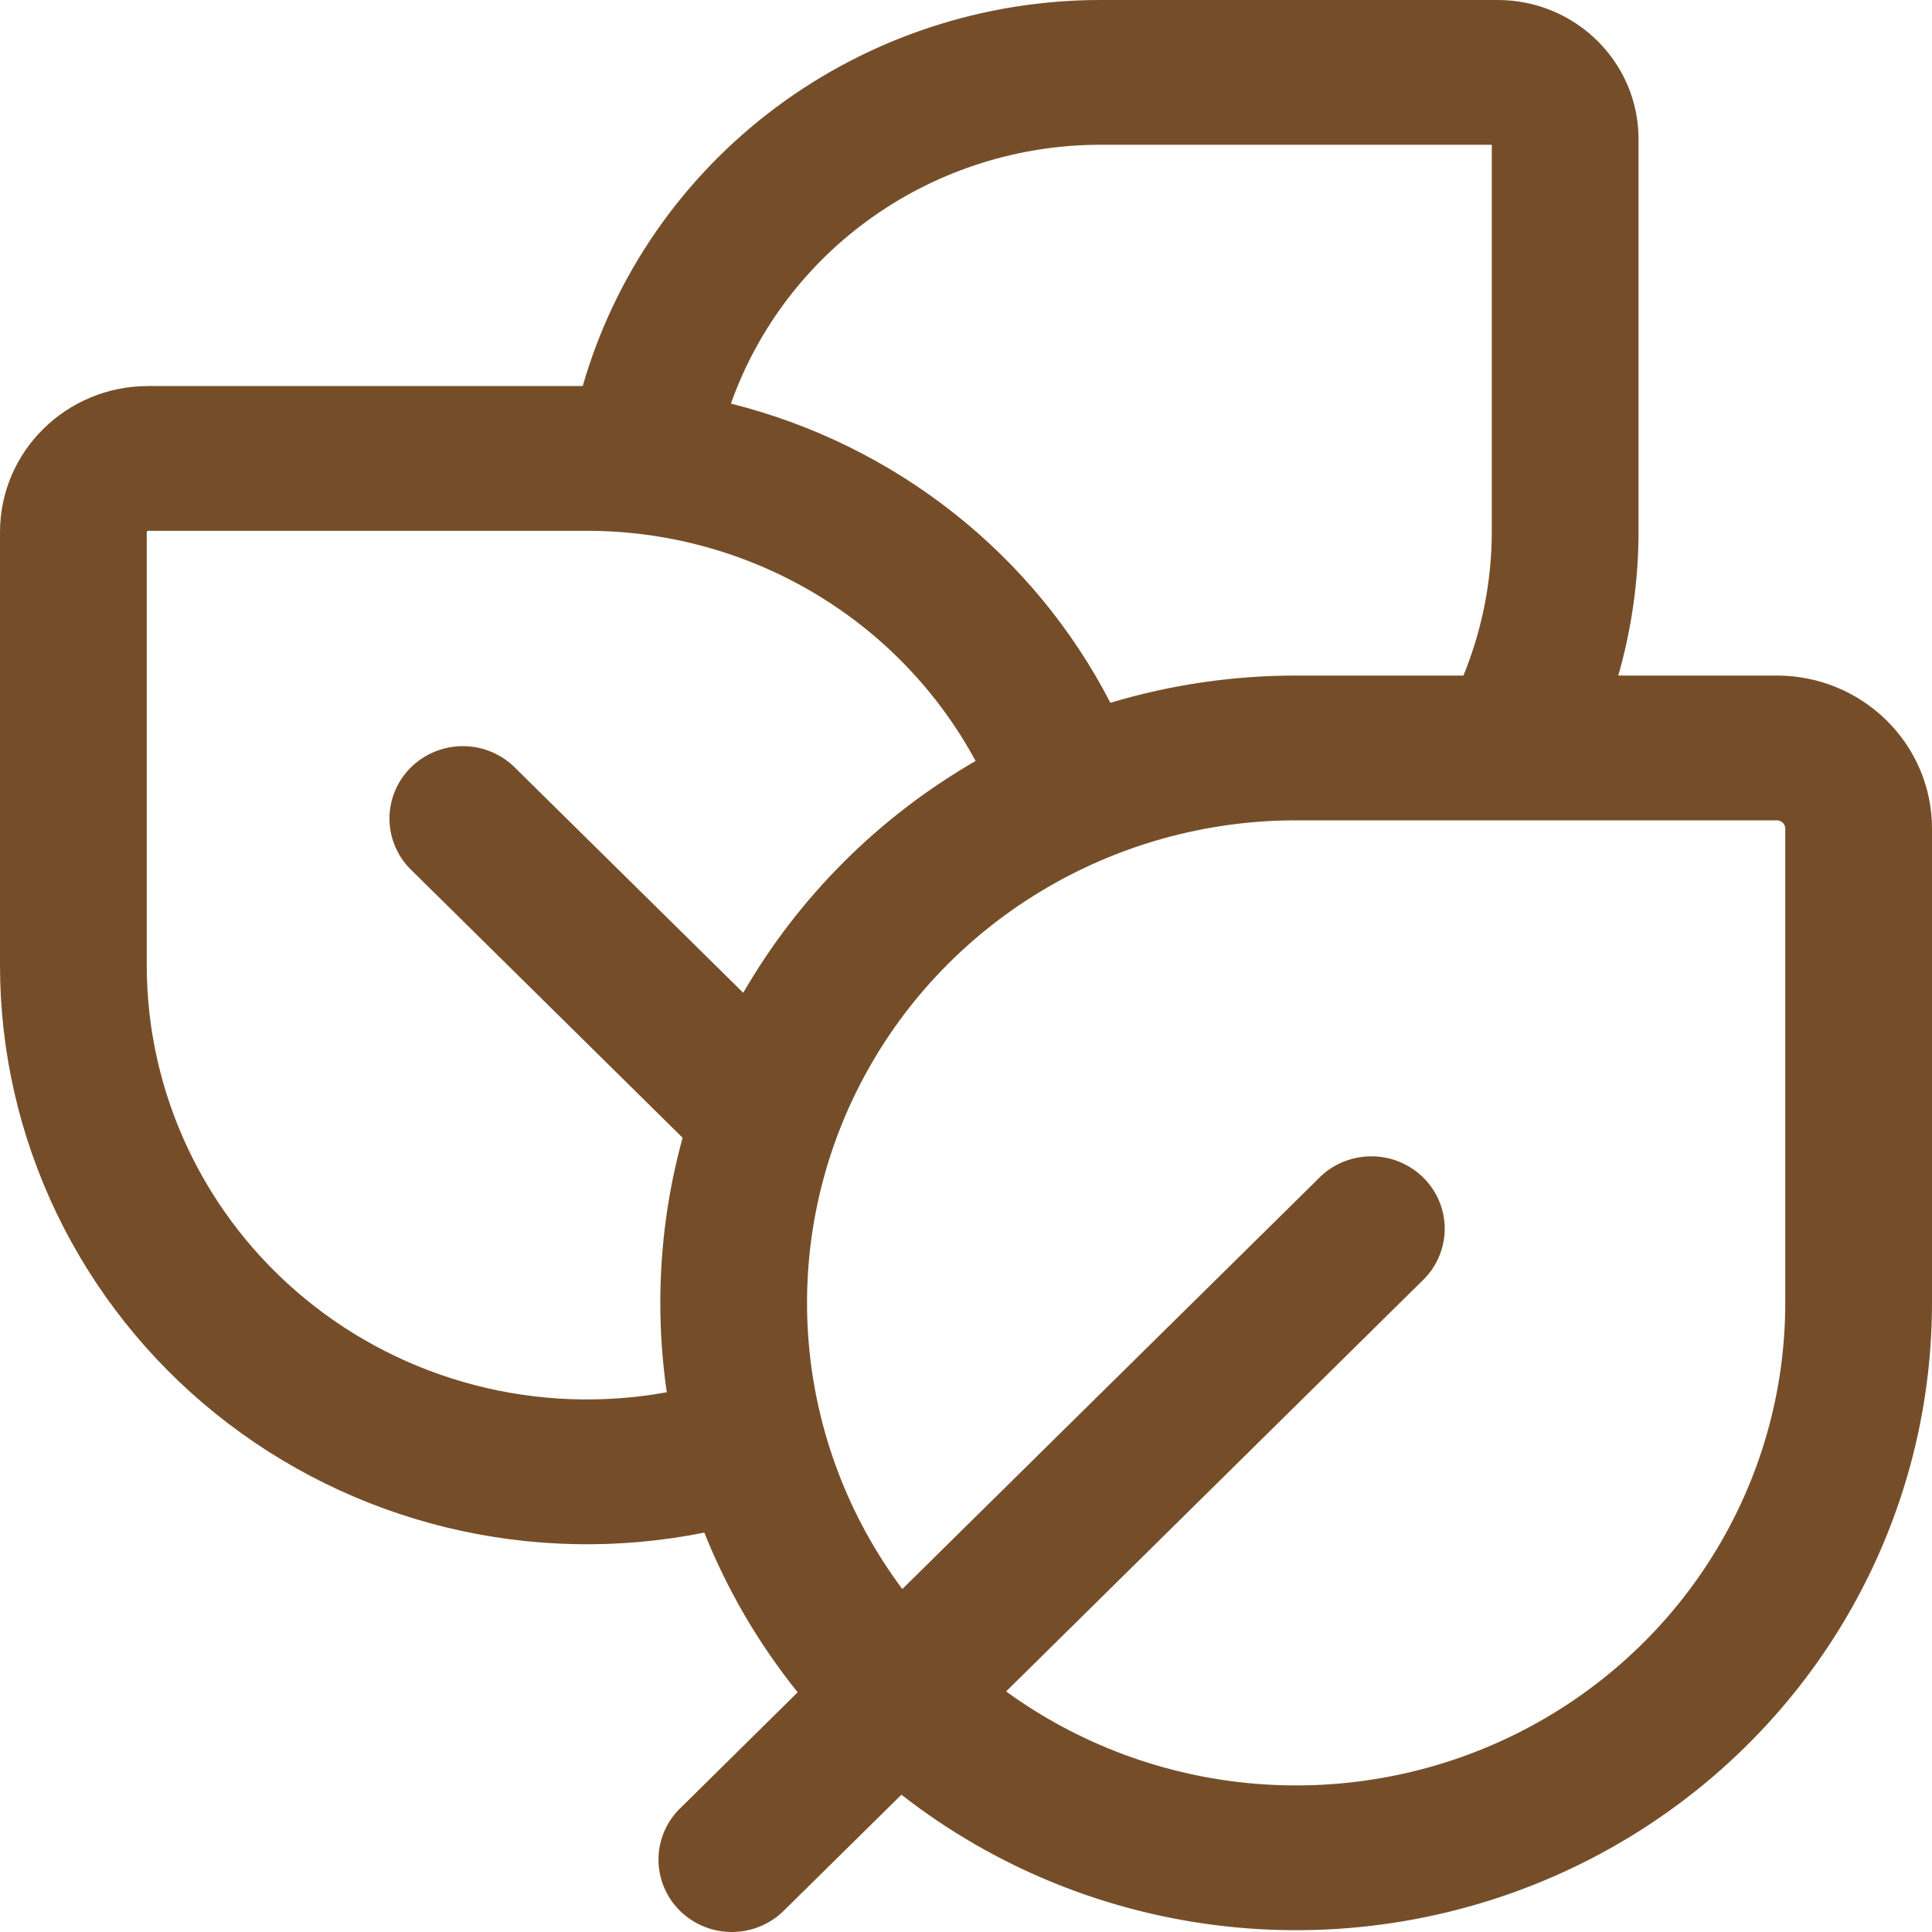
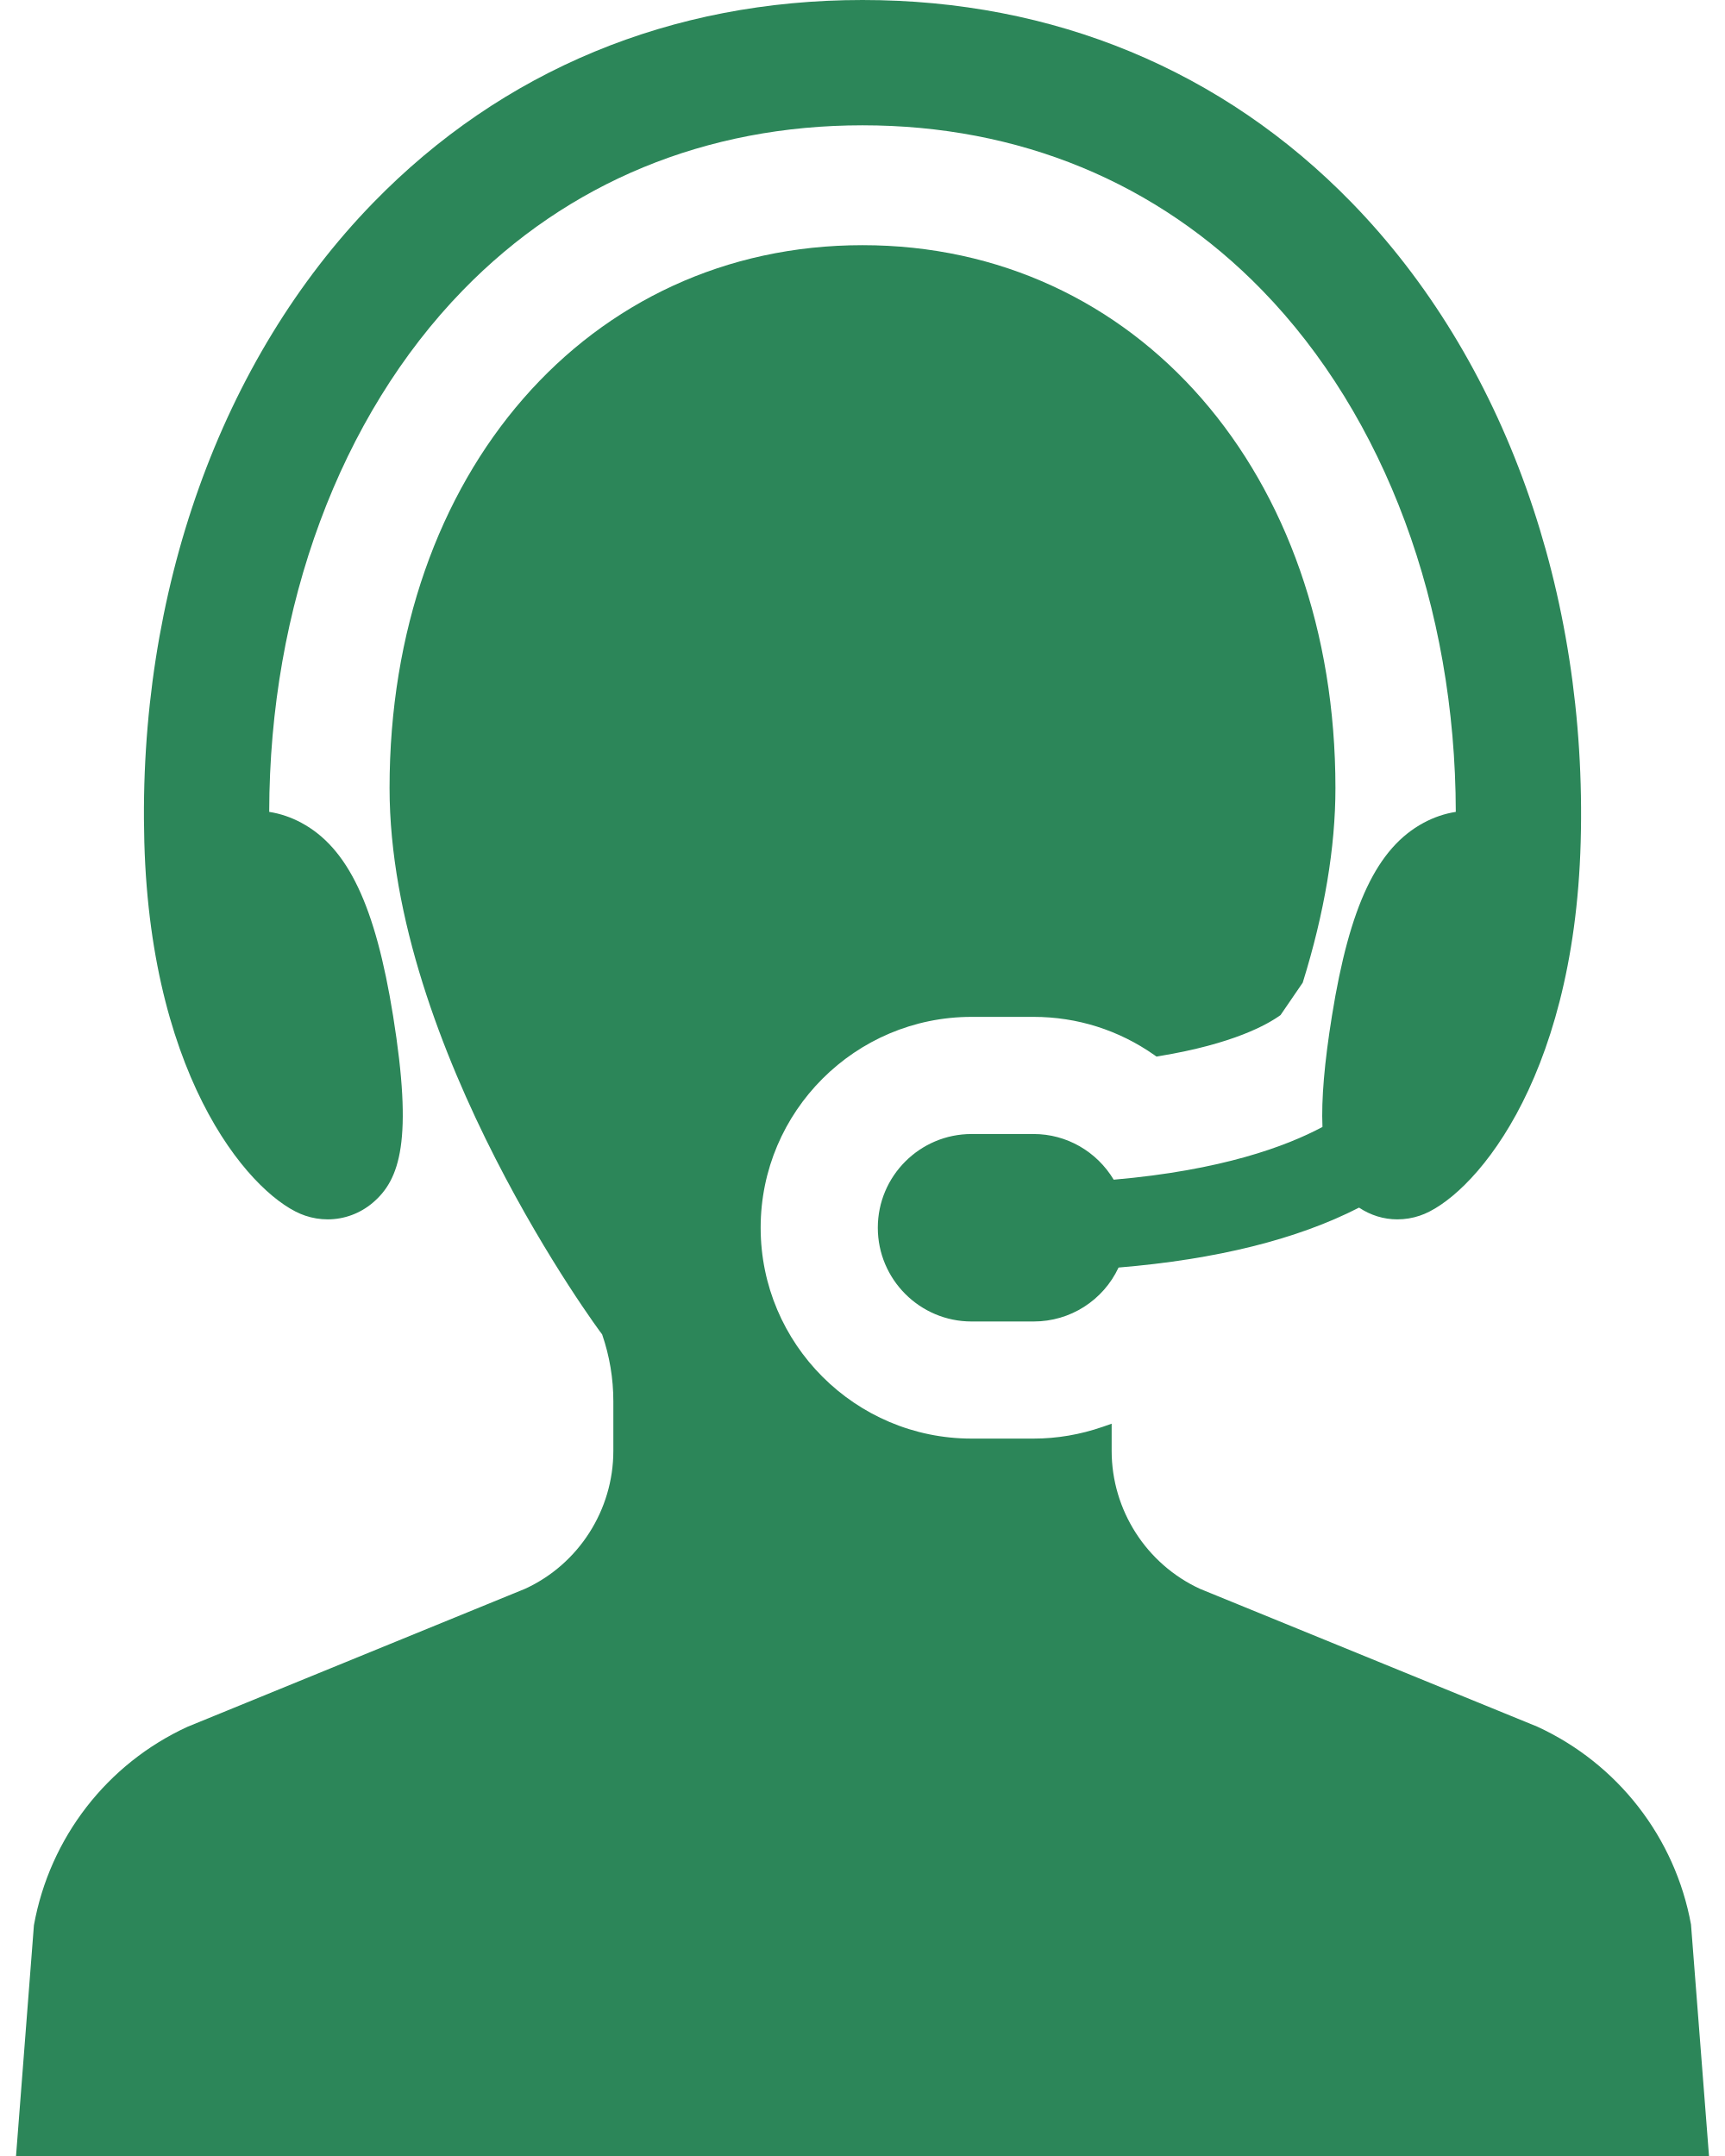
- <svg xmlns="http://www.w3.org/2000/svg" width="60" height="60" viewBox="0 0 60 60" fill="none">
-   <path d="M50.886 16.485C50.888 18.005 50.676 19.517 50.257 20.98H55.179C57.843 20.98 60 23.108 60 25.734V40.462C60 44.124 58.954 47.711 56.983 50.813C55.011 53.915 52.193 56.406 48.852 58C45.511 59.594 41.782 60.228 38.093 59.827C34.404 59.427 30.904 58.009 27.995 55.736L24.395 59.285C24.186 59.505 23.935 59.682 23.655 59.805C23.376 59.928 23.074 59.994 22.768 60C22.462 60.005 22.158 59.95 21.875 59.836C21.591 59.723 21.333 59.555 21.117 59.342C20.901 59.128 20.73 58.874 20.615 58.594C20.501 58.314 20.444 58.014 20.45 57.712C20.455 57.411 20.522 57.113 20.647 56.837C20.771 56.562 20.951 56.313 21.175 56.108L24.772 52.556C23.563 51.052 22.586 49.381 21.873 47.596C19.225 48.129 16.489 48.074 13.864 47.436C11.24 46.797 8.792 45.591 6.698 43.904C4.604 42.217 2.917 40.092 1.759 37.682C0.6 35.273 -0.001 32.639 3.7974e-07 29.972V16.526C3.7974e-07 14.021 2.06 11.989 4.599 11.989H18.097C19.09 8.536 21.198 5.498 24.1 3.334C27.002 1.171 30.54 9.30365e-06 34.177 0H46.511C48.927 0 50.886 1.933 50.886 4.316V16.485ZM22.7 12.534C25.221 13.166 27.577 14.321 29.609 15.924C31.642 17.526 33.304 19.538 34.484 21.826C36.354 21.264 38.298 20.979 40.253 20.98H45.448C46.032 19.552 46.331 18.025 46.329 16.485V4.496H34.177C31.655 4.496 29.196 5.27 27.14 6.71C25.083 8.15 23.532 10.185 22.7 12.534ZM31.246 52.529C33.508 54.173 36.188 55.165 38.988 55.396C41.788 55.627 44.598 55.087 47.105 53.837C49.613 52.586 51.72 50.674 53.192 48.313C54.664 45.952 55.443 43.234 55.443 40.462V25.734C55.443 25.7 55.436 25.667 55.423 25.635C55.41 25.604 55.391 25.576 55.367 25.552C55.342 25.528 55.313 25.509 55.282 25.496C55.25 25.483 55.216 25.476 55.182 25.476H40.253C37.444 25.476 34.689 26.245 32.296 27.697C29.902 29.149 27.964 31.228 26.697 33.702C25.429 36.176 24.882 38.948 25.116 41.71C25.35 44.473 26.356 47.117 28.022 49.349L40.922 36.626C41.13 36.405 41.382 36.228 41.661 36.105C41.941 35.982 42.242 35.916 42.548 35.911C42.854 35.905 43.158 35.961 43.442 36.074C43.725 36.187 43.983 36.355 44.2 36.569C44.416 36.782 44.587 37.036 44.701 37.316C44.816 37.596 44.872 37.896 44.867 38.198C44.861 38.5 44.794 38.797 44.67 39.073C44.545 39.349 44.366 39.597 44.142 39.803L31.246 52.529ZM20.506 40.462C20.506 38.688 20.749 36.967 21.199 35.334L12.82 27.065C12.596 26.859 12.417 26.611 12.292 26.335C12.168 26.059 12.101 25.762 12.095 25.46C12.09 25.158 12.146 24.858 12.261 24.578C12.376 24.298 12.546 24.044 12.762 23.831C12.979 23.617 13.236 23.449 13.52 23.336C13.804 23.223 14.108 23.167 14.414 23.172C14.72 23.178 15.021 23.244 15.301 23.367C15.58 23.49 15.832 23.667 16.041 23.888L23.082 30.832C24.806 27.85 27.294 25.367 30.298 23.633C29.132 21.473 27.393 19.667 25.267 18.408C23.141 17.149 20.708 16.484 18.228 16.485H4.584L4.569 16.497C4.565 16.501 4.562 16.506 4.56 16.512L4.557 16.526V29.972C4.557 31.951 4.998 33.905 5.849 35.696C6.699 37.488 7.939 39.073 9.481 40.339C11.022 41.605 12.826 42.521 14.767 43.022C16.707 43.523 18.735 43.596 20.707 43.238C20.574 42.318 20.507 41.391 20.506 40.462Z" fill="#754E29" />
+ <svg xmlns="http://www.w3.org/2000/svg" width="48" height="60" viewBox="0 0 48 60" fill="none">
+   <path d="M8.493 33.831C8.697 33.9 8.908 33.934 9.119 33.934H9.12C9.577 33.934 10.021 33.77 10.372 33.472C11.134 32.825 11.494 31.73 10.938 28.27C10.445 25.201 9.682 23.595 8.386 22.898C8.103 22.745 7.802 22.643 7.491 22.594C7.501 16.876 9.461 11.591 12.88 8.077C15.801 5.073 19.646 3.487 24 3.487C28.354 3.487 32.199 5.073 35.12 8.077C38.54 11.591 40.499 16.875 40.509 22.594C40.198 22.643 39.898 22.745 39.614 22.898C38.319 23.595 37.556 25.201 37.063 28.27C36.852 29.58 36.766 30.593 36.799 31.362C35.791 31.902 33.988 32.57 30.99 32.83C30.518 32.043 29.675 31.559 28.764 31.559H27.034C25.596 31.559 24.426 32.729 24.426 34.167C24.426 35.605 25.596 36.776 27.034 36.776H28.764C29.781 36.776 30.696 36.191 31.125 35.275C33.851 35.049 36.102 34.488 37.817 33.607C38.138 33.821 38.503 33.934 38.881 33.934C39.094 33.934 39.305 33.9 39.508 33.831C40.887 33.372 43.797 30.227 43.984 23.438C44.177 16.486 41.857 10.002 37.619 5.646C34.027 1.952 29.318 0 24 0C18.683 0 13.973 1.952 10.381 5.646C6.144 10.002 3.824 16.486 4.016 23.438C4.204 30.227 7.113 33.372 8.493 33.831Z" fill="#2c8659" />
+   <path d="M47.054 53.558C46.614 51.139 45.017 49.082 42.775 48.051L33.395 44.218C31.899 43.531 30.933 42.023 30.933 40.377V39.621L30.686 39.707C30.056 39.925 29.409 40.035 28.764 40.035H27.034C23.799 40.035 21.166 37.403 21.166 34.167C21.166 30.932 23.799 28.299 27.034 28.299H28.764C29.971 28.299 31.131 28.666 32.119 29.36L32.181 29.404L32.256 29.391C34.321 29.051 35.273 28.51 35.633 28.248L36.25 27.346C36.854 25.405 37.16 23.583 37.16 21.93C37.16 13.176 31.625 6.823 24 6.823C16.374 6.823 10.84 13.176 10.84 21.93C10.84 29.173 16.723 37.107 16.755 37.135C16.962 37.736 17.067 38.363 17.067 38.996V40.377C17.067 42.023 16.101 43.53 14.613 44.214L5.218 48.055C2.982 49.082 1.385 51.14 0.944 53.577L0.446 60H47.555L47.054 53.558Z" fill="#2c8659" />
</svg>
